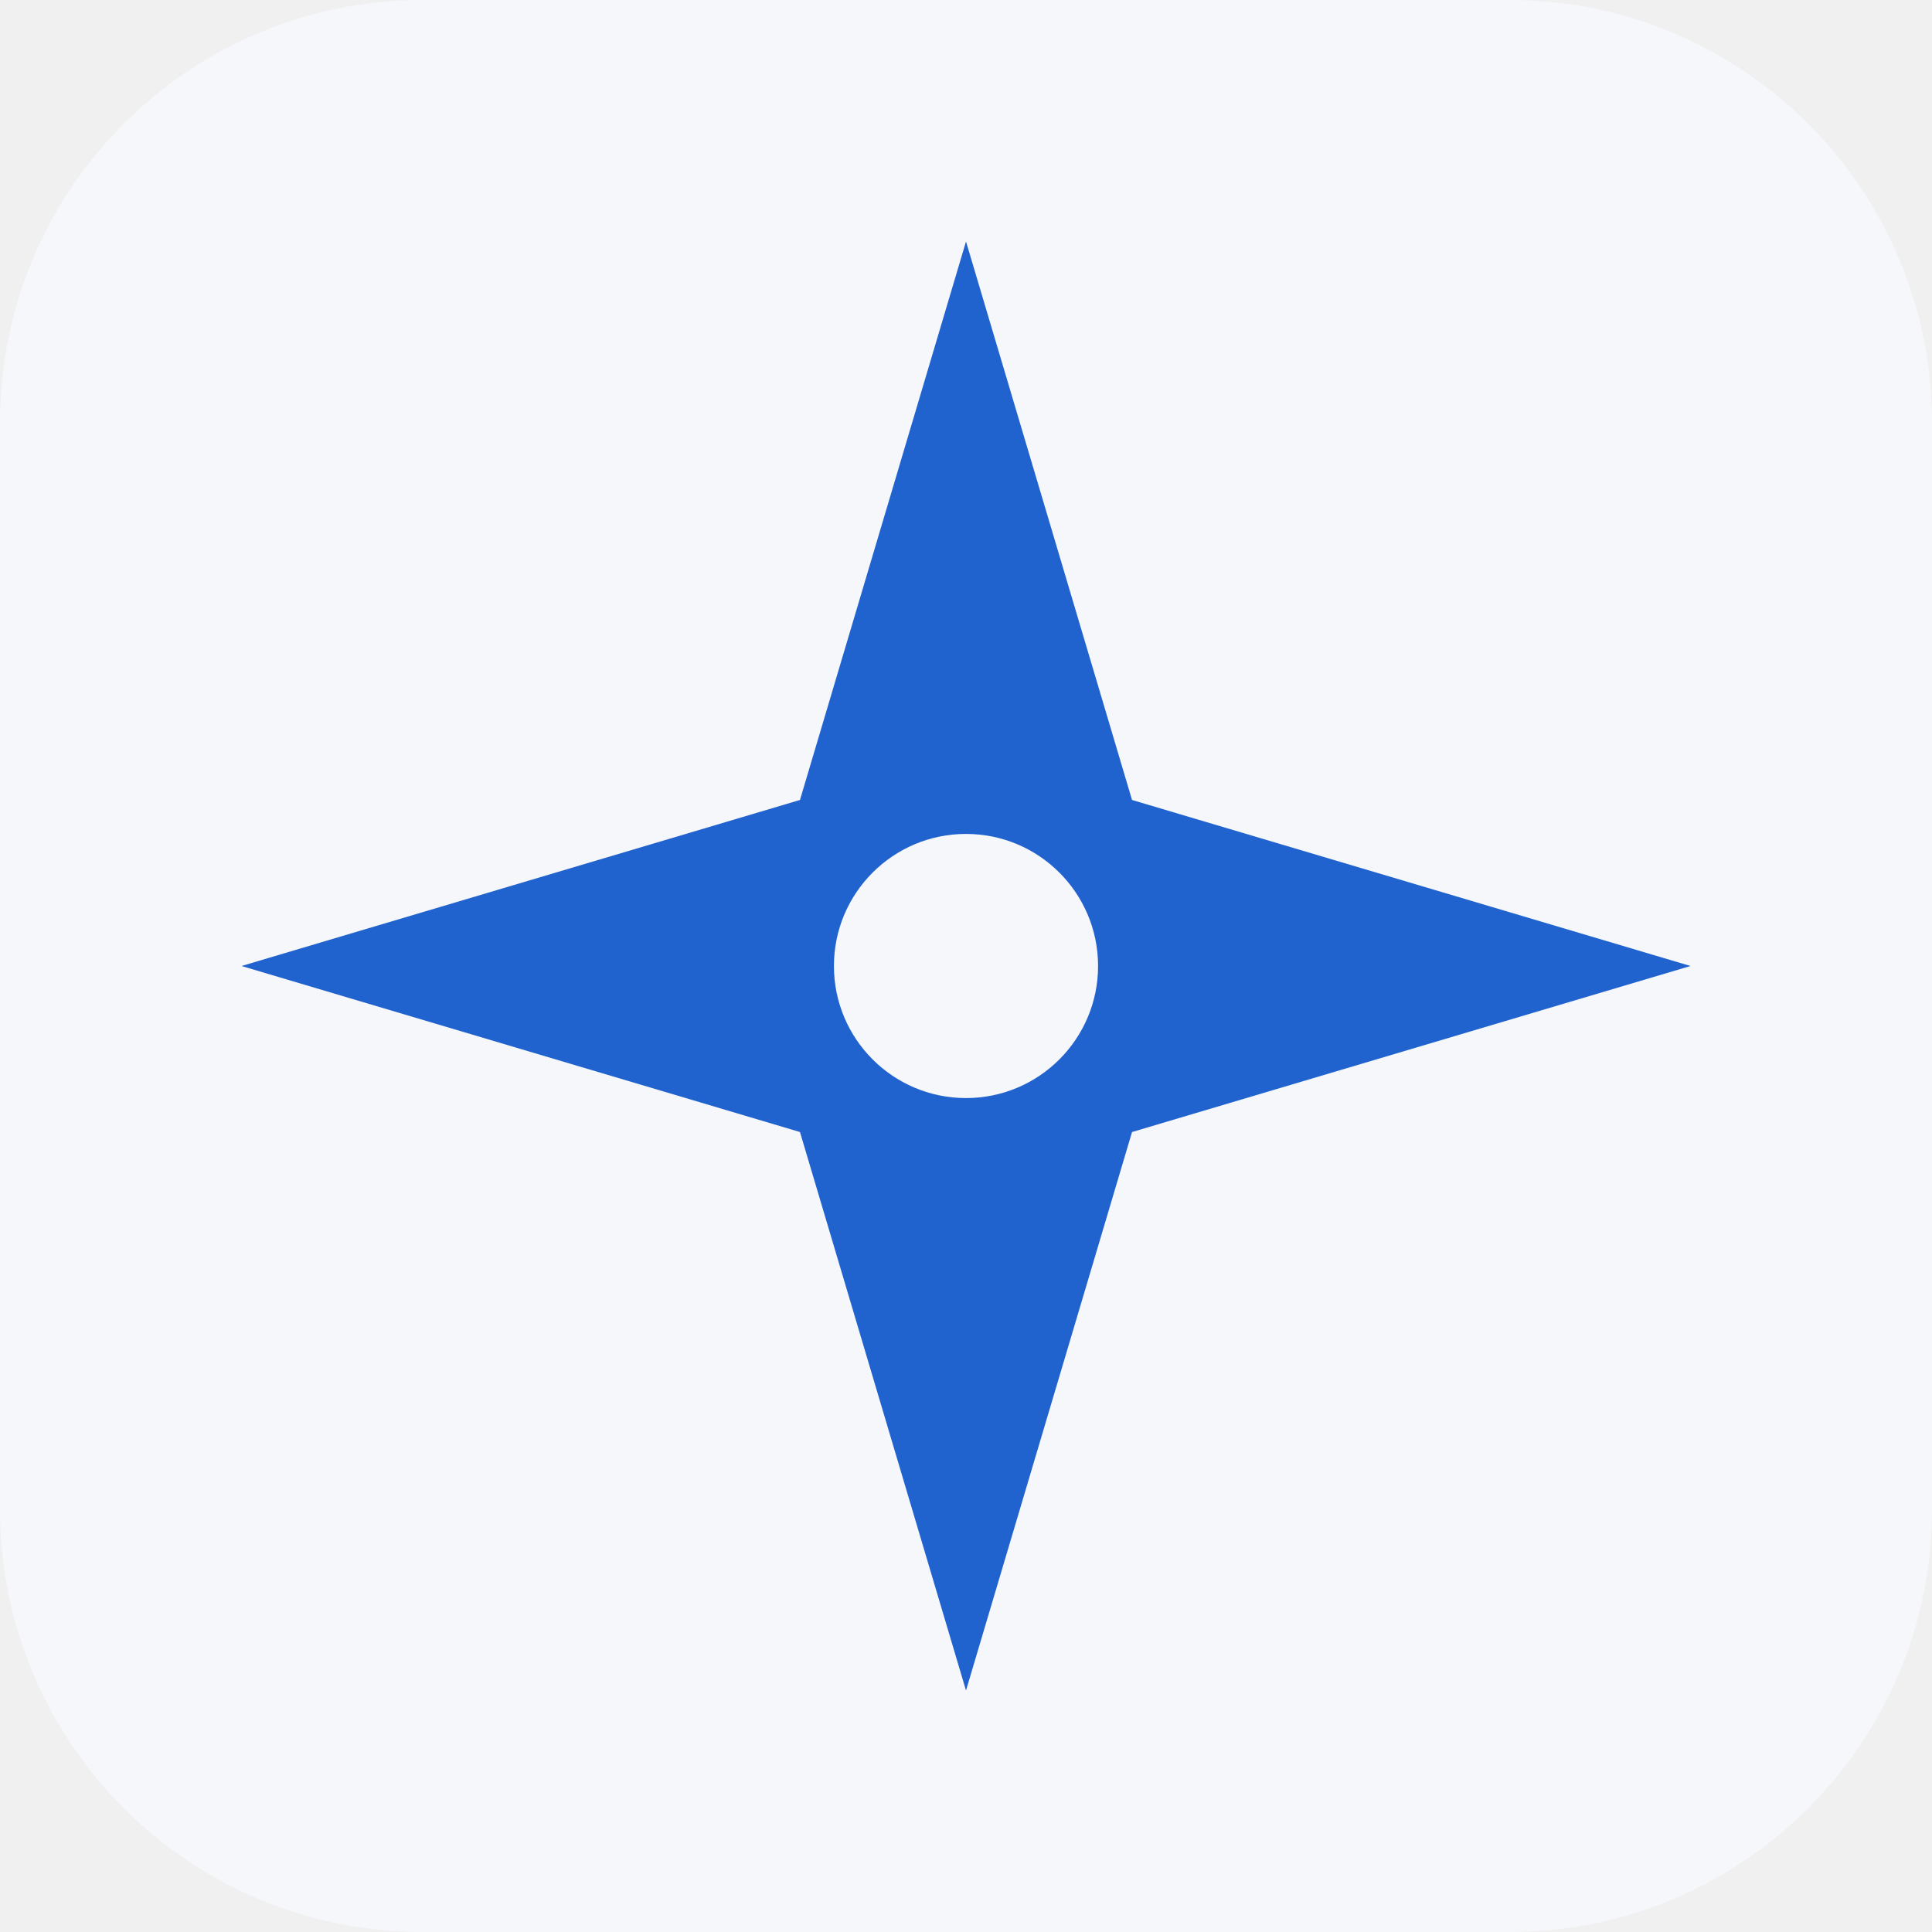
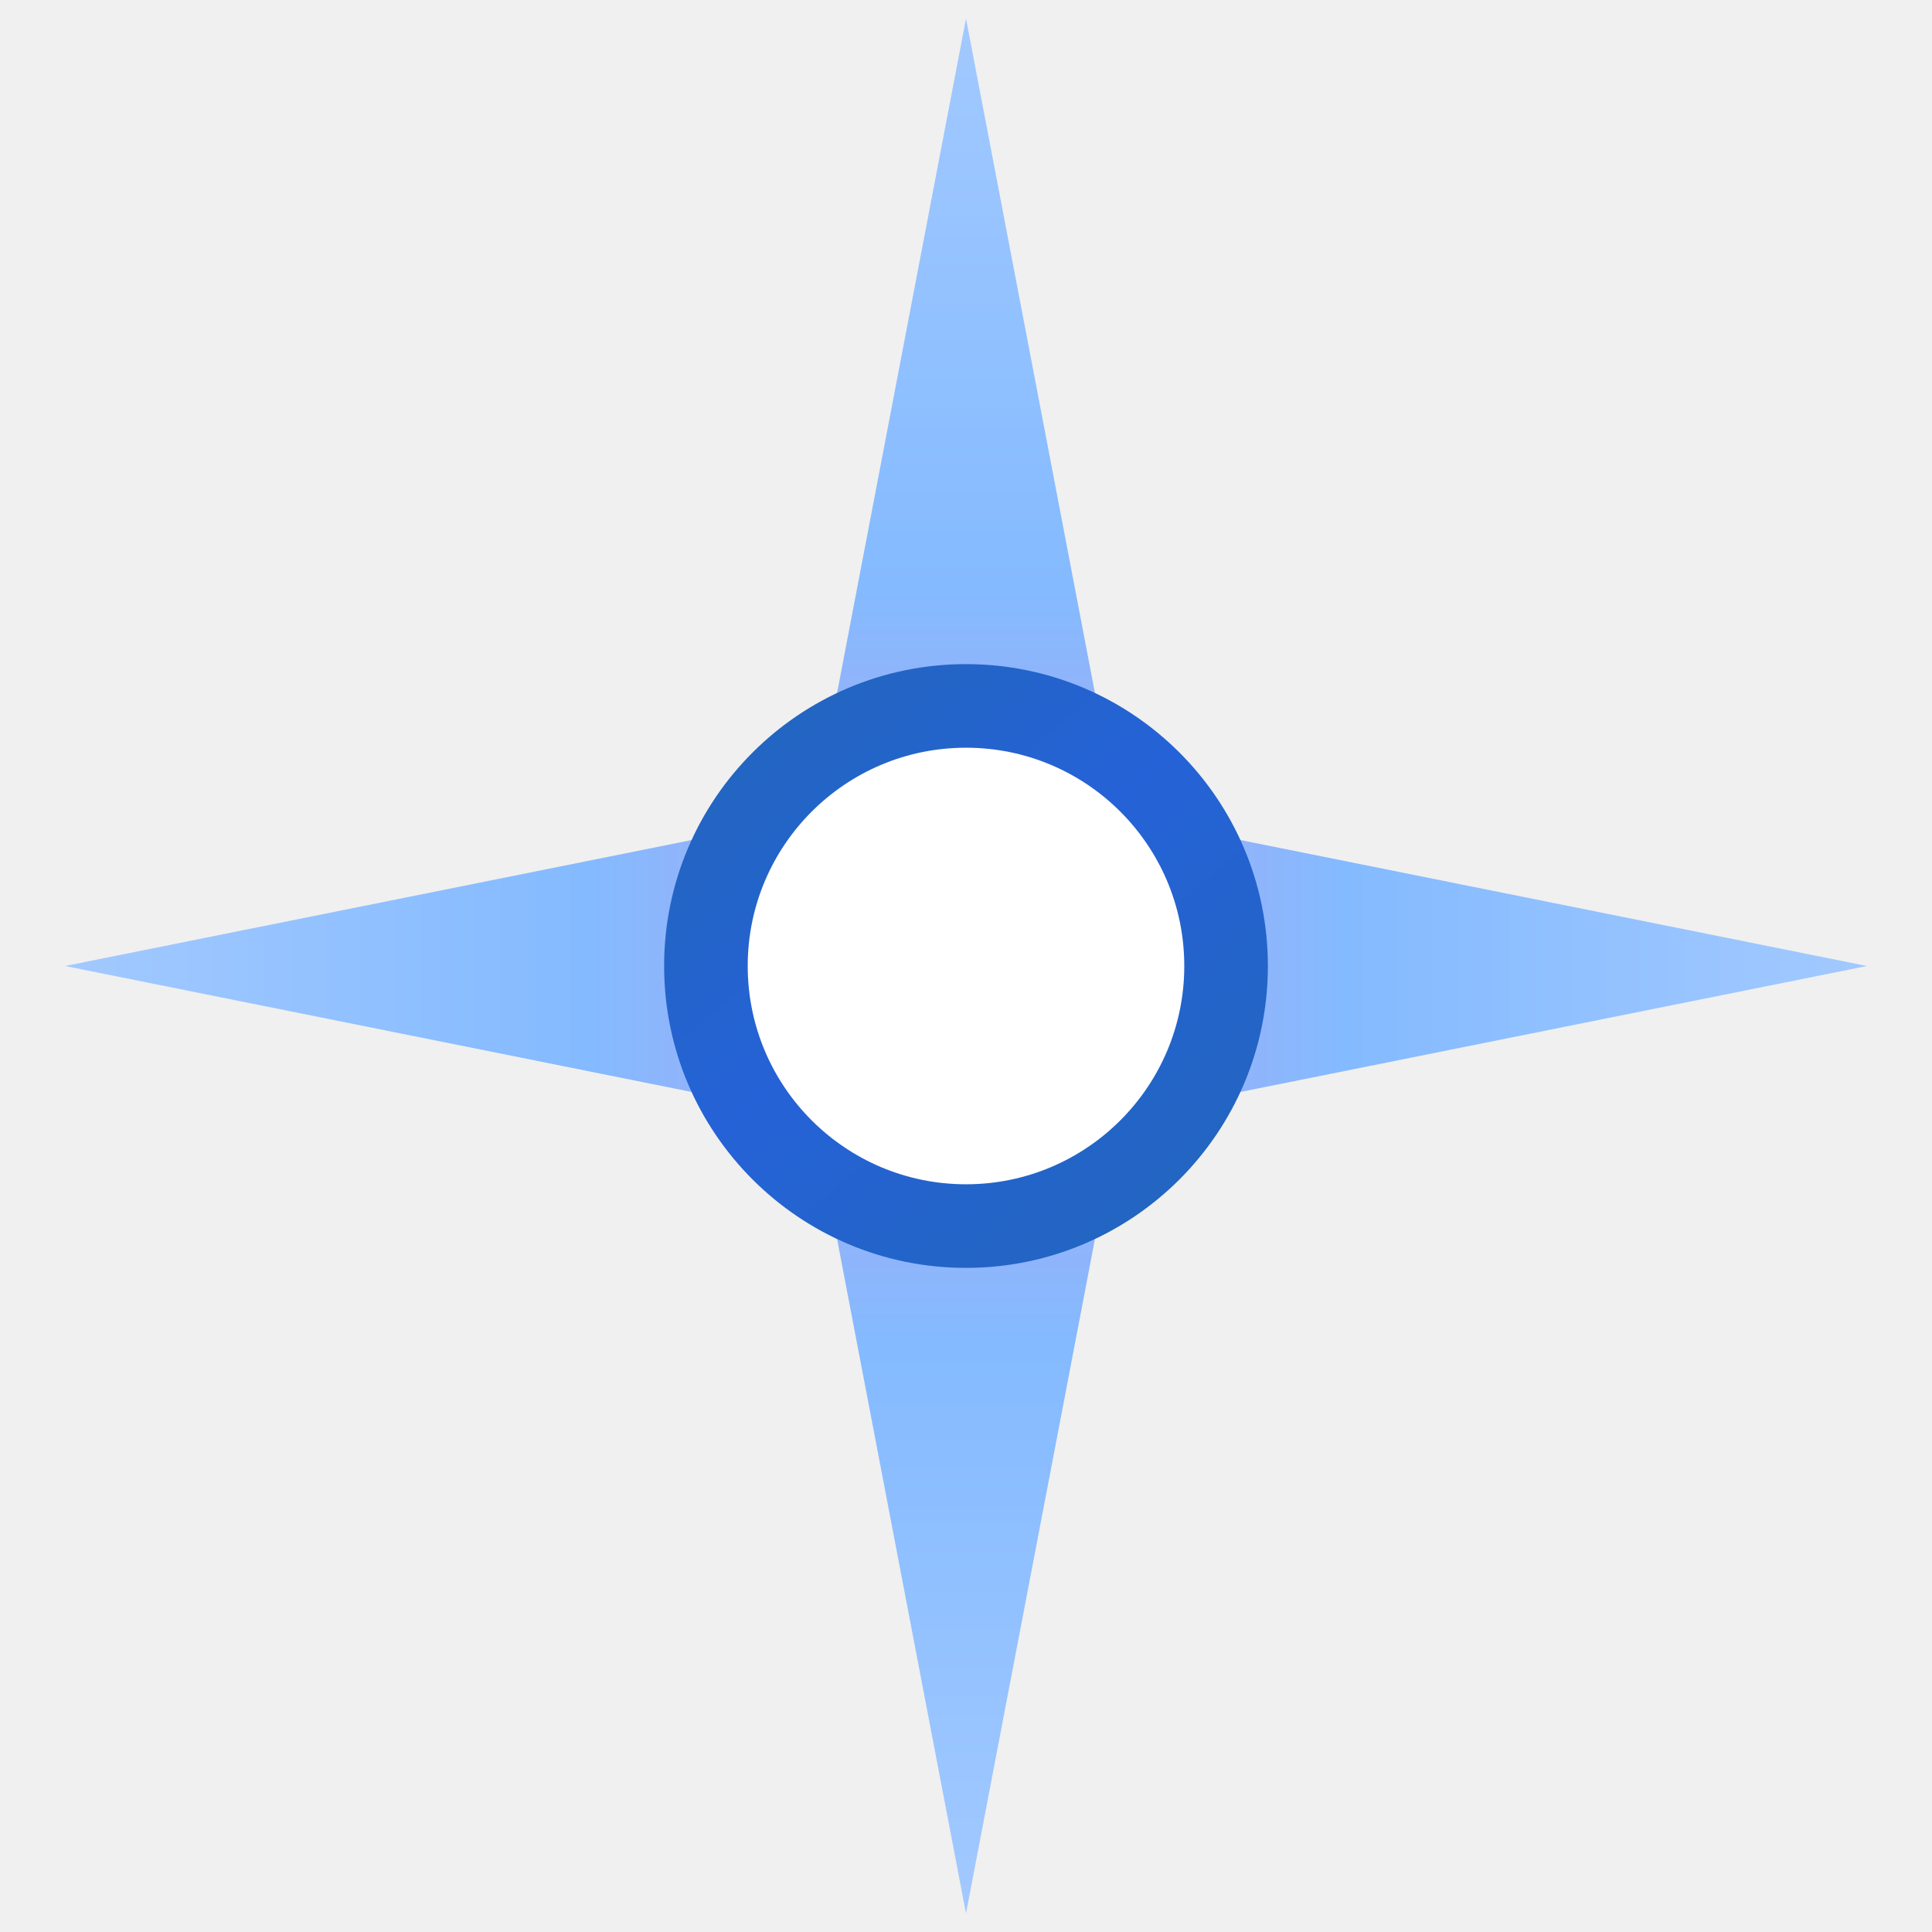
- <svg xmlns="http://www.w3.org/2000/svg" width="512" height="512" viewBox="0 0 512 512" fill="none">
-   <rect width="512" height="512" rx="112" fill="#f5f7fb" />
-   <path d="M256 64 300 212 448 256 300 300 256 448 212 300 64 256 212 212Z" fill="#2163ce" />
-   <circle cx="256" cy="256" r="35" fill="#f5f7fb" />
+ <svg xmlns="http://www.w3.org/2000/svg" width="416" height="416" viewBox="48 48 416 416" fill="none">
+   <defs>
+     <linearGradient id="north" x1="256" y1="52" x2="256" y2="256" gradientUnits="userSpaceOnUse">
+       <stop stop-color="#a2c9ff" />
+       <stop offset=".60" stop-color="#84baff" />
+       <stop offset="1" stop-color="#b0a4ee" />
+     </linearGradient>
+     <linearGradient id="south" x1="256" y1="460" x2="256" y2="256" gradientUnits="userSpaceOnUse">
+       <stop stop-color="#a2c9ff" />
+       <stop offset=".60" stop-color="#84baff" />
+       <stop offset="1" stop-color="#b0a4ee" />
+     </linearGradient>
+     <linearGradient id="west" x1="62" y1="256" x2="256" y2="256" gradientUnits="userSpaceOnUse">
+       <stop stop-color="#a2c9ff" />
+       <stop offset=".58" stop-color="#84baff" />
+       <stop offset="1" stop-color="#b0a4ee" />
+     </linearGradient>
+     <linearGradient id="east" x1="450" y1="256" x2="256" y2="256" gradientUnits="userSpaceOnUse">
+       <stop stop-color="#a2c9ff" />
+       <stop offset=".58" stop-color="#84baff" />
+       <stop offset="1" stop-color="#b0a4ee" />
+     </linearGradient>
+     <linearGradient id="ring" x1="211" y1="204" x2="301" y2="312" gradientUnits="userSpaceOnUse">
+       <stop stop-color="#2265c0" />
+       <stop offset=".44" stop-color="#2562d7" />
+       <stop offset="1" stop-color="#2265c0" />
+     </linearGradient>
+   </defs>
+   <g id="rays">
+     <path d="M256 52 L295 256 H217 Z" fill="url(#north)" />
+     <path d="M256 460 L217 256 H295 Z" fill="url(#south)" />
+     <path d="M62 256 L256 217 V295 Z" fill="url(#west)" />
+     <path d="M450 256 L256 295 V217 Z" fill="url(#east)" />
+   </g>
+   <circle id="cobalt-ring" cx="256" cy="256" r="65" fill="url(#ring)" />
+   <circle id="white-centre" cx="256" cy="256" r="47" fill="#ffffff" />
</svg>
